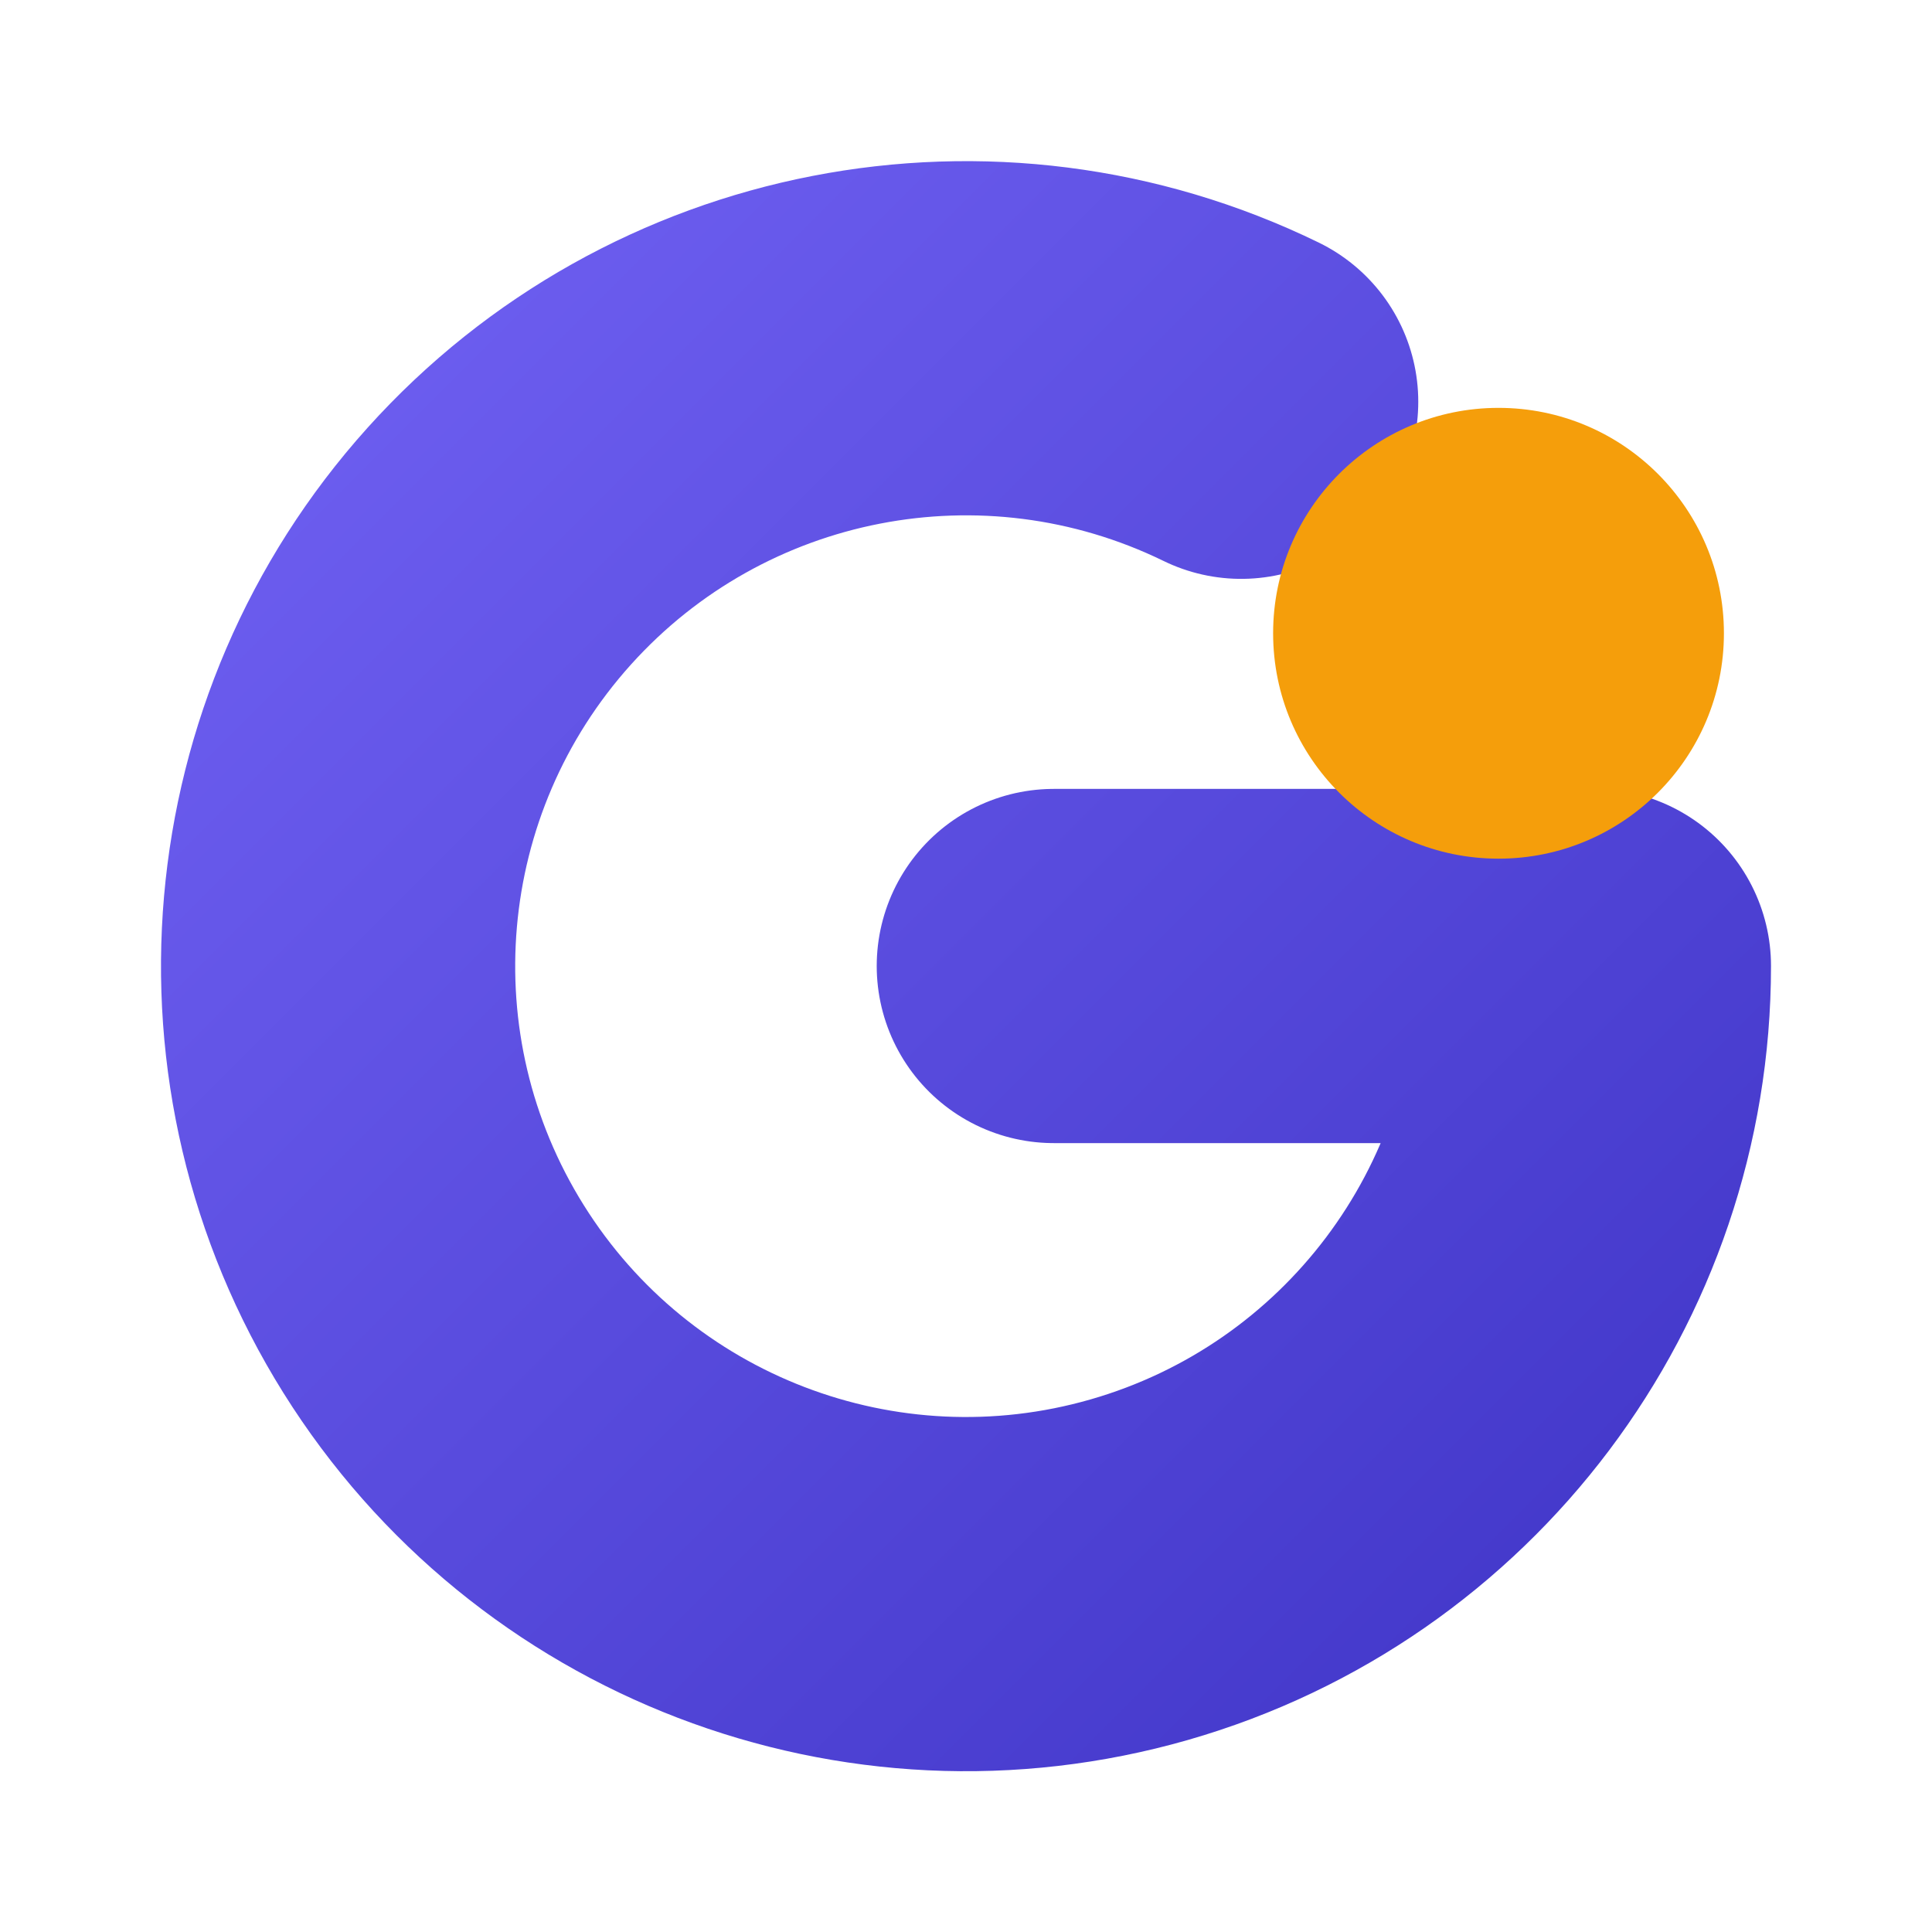
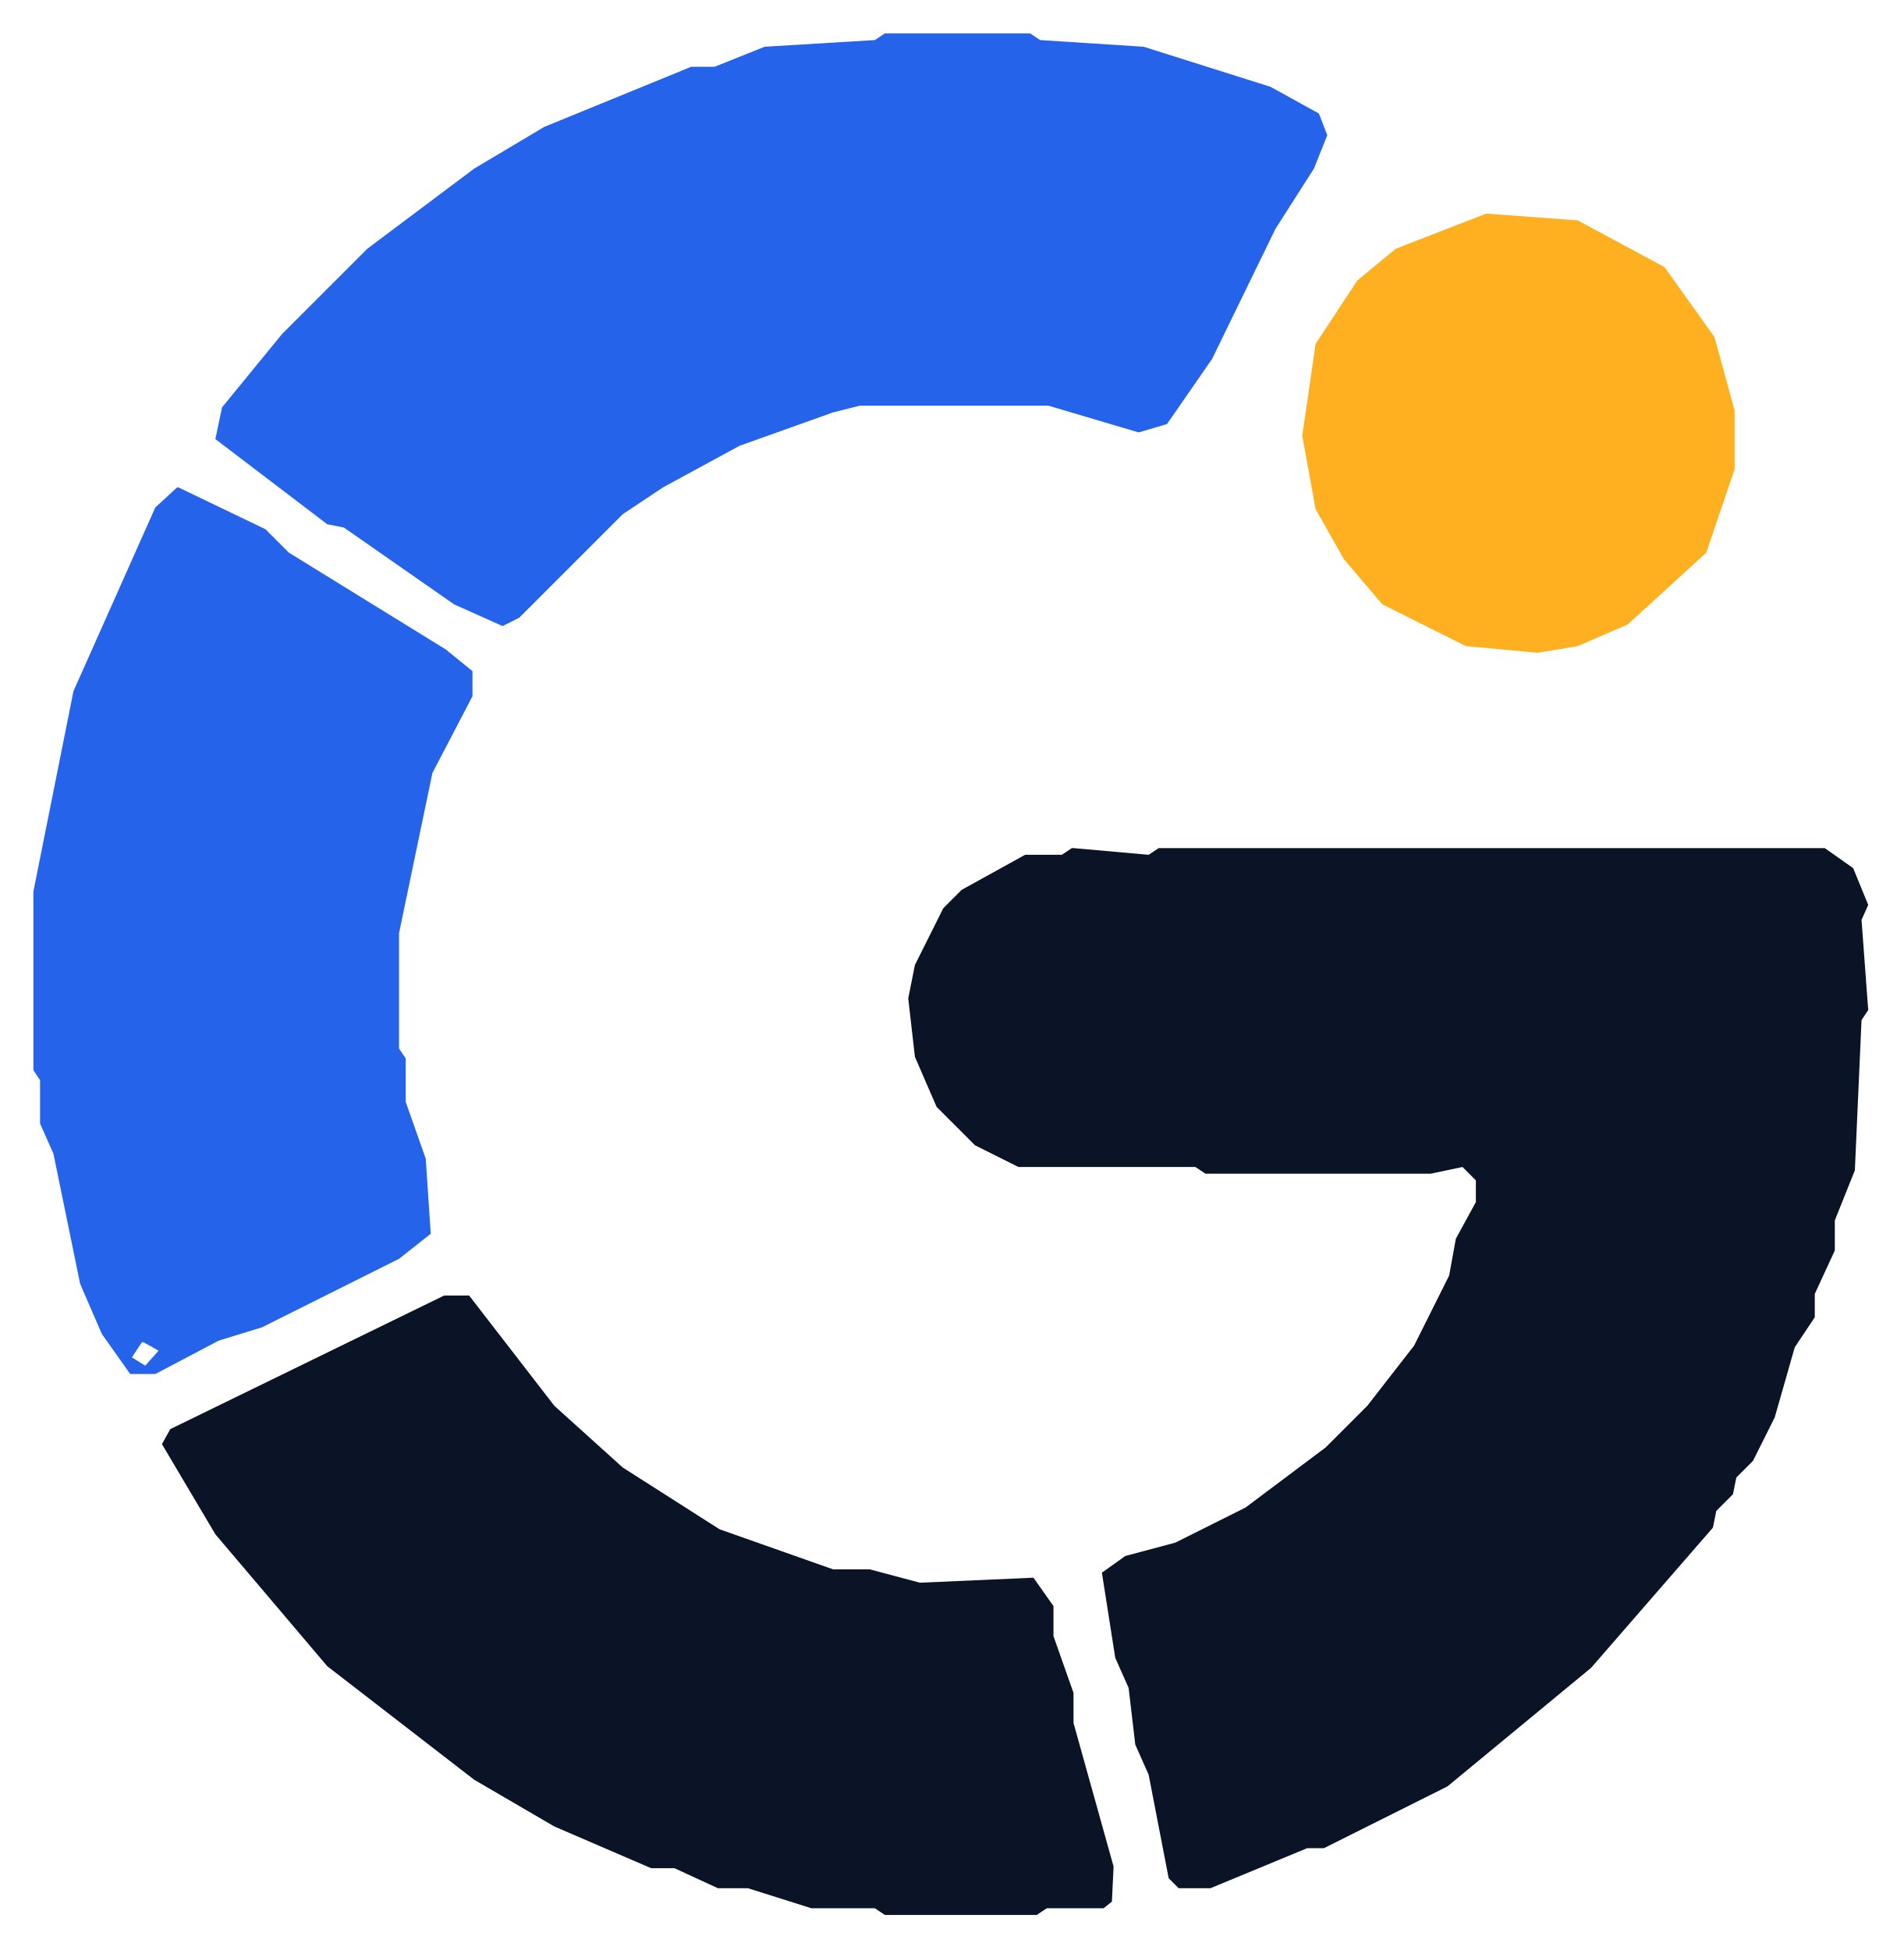
- <svg xmlns="http://www.w3.org/2000/svg" viewBox="0 -72.6 79.2 79.2">
-   <defs>
-     <linearGradient id="gsg" x1="0" y1="0" x2="1" y2="1">
-       <stop offset="0" stop-color="#6d5ef0" />
-       <stop offset="1" stop-color="#4338ca" />
-     </linearGradient>
-   </defs>
-   <path d="M 65.34 -33.00 A 25.74 25.74 0 1 1 50.88 -56.13 M 43.20 -33.00 L 65.34 -33.00" fill="none" stroke="url(#gsg)" stroke-width="14.52" stroke-linecap="round" />
-   <circle cx="61.43" cy="-46.64" r="9.24" fill="#f59e0b" />
+ <svg xmlns="http://www.w3.org/2000/svg" viewBox="0 0 285 292" role="img" aria-label="Genscore">
+   <path d="M63.50,191.00 L22.50,211.00 L21.25,213.25 L29.25,226.75 L46.00,246.50 L68.00,263.50 L80.00,270.50 L94.50,276.75 L98.00,276.75 L104.50,279.75 L109.00,279.75 L118.50,282.75 L128.00,282.75 L129.50,283.75 L152.25,283.75 L153.75,282.75 L162.25,282.75 L163.50,281.75 L163.75,276.50 L157.75,255.00 L157.75,250.50 L154.75,242.00 L154.75,237.50 L151.75,233.25 L134.75,234.00 L127.25,232.00 L121.75,232.00 L104.75,226.00 L90.25,216.75 L80.00,207.50 L67.25,191.00 L63.75,191.00 Z M157.50,124.00 L156.00,125.00 L150.50,125.00 L141.00,130.25 L138.25,133.00 L134.00,141.50 L133.00,146.50 L134.00,155.25 L137.25,162.75 L143.00,168.50 L149.50,171.75 L176.00,171.75 L177.50,172.75 L211.25,172.75 L216.00,171.75 L218.00,173.75 L218.00,177.00 L215.00,182.50 L214.00,188.00 L208.75,198.50 L201.75,207.50 L195.50,213.75 L183.50,222.75 L173.00,228.00 L165.50,230.00 L162.00,232.50 L164.00,245.25 L166.00,249.75 L167.00,258.25 L169.00,262.75 L172.00,278.25 L173.50,279.75 L178.25,279.75 L192.75,273.75 L195.25,273.75 L213.75,264.50 L235.25,246.75 L253.50,225.75 L254.00,223.25 L256.50,220.75 L257.00,218.25 L259.50,215.75 L262.75,209.25 L265.75,198.75 L268.75,194.25 L268.75,190.75 L271.75,184.25 L271.75,179.75 L274.75,172.25 L275.75,149.75 L276.75,148.25 L275.75,134.75 L276.75,132.50 L274.50,127.00 L270.25,124.00 L170.50,124.00 L169.00,125.00 L157.75,124.00 Z" transform="translate(3 3)" fill="#0B1426" fill-rule="evenodd" />
+   <path d="M23.50,70.00 L20.25,73.00 L8.00,100.50 L2.00,130.50 L2.00,157.25 L3.00,158.75 L3.00,165.25 L5.00,169.75 L9.00,189.25 L12.25,196.75 L16.50,202.75 L20.25,202.75 L29.75,197.75 L36.25,195.75 L56.75,185.50 L61.50,181.75 L60.75,170.50 L57.75,162.00 L57.75,155.50 L56.75,154.00 L56.75,136.75 L61.75,112.75 L67.75,101.25 L67.75,97.50 L63.75,94.25 L40.25,79.75 L36.75,76.25 L23.75,70.00 Z M18.50,198.00 L20.75,199.25 L18.75,201.50 L16.75,200.25 L18.25,198.00 Z M129.50,2.00 L128.00,3.00 L111.50,4.00 L104.00,7.00 L100.50,7.00 L78.50,16.00 L68.00,22.25 L52.00,34.25 L39.25,47.00 L30.25,58.00 L29.25,62.75 L46.00,75.50 L48.50,76.00 L65.00,87.50 L72.25,90.75 L74.75,89.50 L90.25,74.00 L96.25,70.00 L107.75,63.75 L121.75,58.75 L125.75,57.75 L154.00,57.75 L167.50,61.75 L171.75,60.50 L178.50,50.75 L188.00,31.25 L193.75,22.25 L195.75,17.25 L194.50,14.00 L187.25,10.00 L168.25,4.00 L152.75,3.00 L151.25,2.00 L129.75,2.00 Z" transform="translate(3 3)" fill="#2563EB" fill-rule="evenodd" />
+   <path d="M219.50,29.00 L206.00,34.25 L200.25,39.00 L194.00,48.50 L192.00,62.25 L194.00,73.25 L198.25,80.75 L204.00,87.50 L216.50,93.75 L227.25,94.75 L233.25,93.75 L240.75,90.50 L252.50,79.75 L256.75,67.25 L256.75,58.50 L253.75,47.50 L246.25,37.00 L233.25,30.00 L219.75,29.00 Z" transform="translate(3 3)" fill="#FFB020" fill-rule="evenodd" />
</svg>
